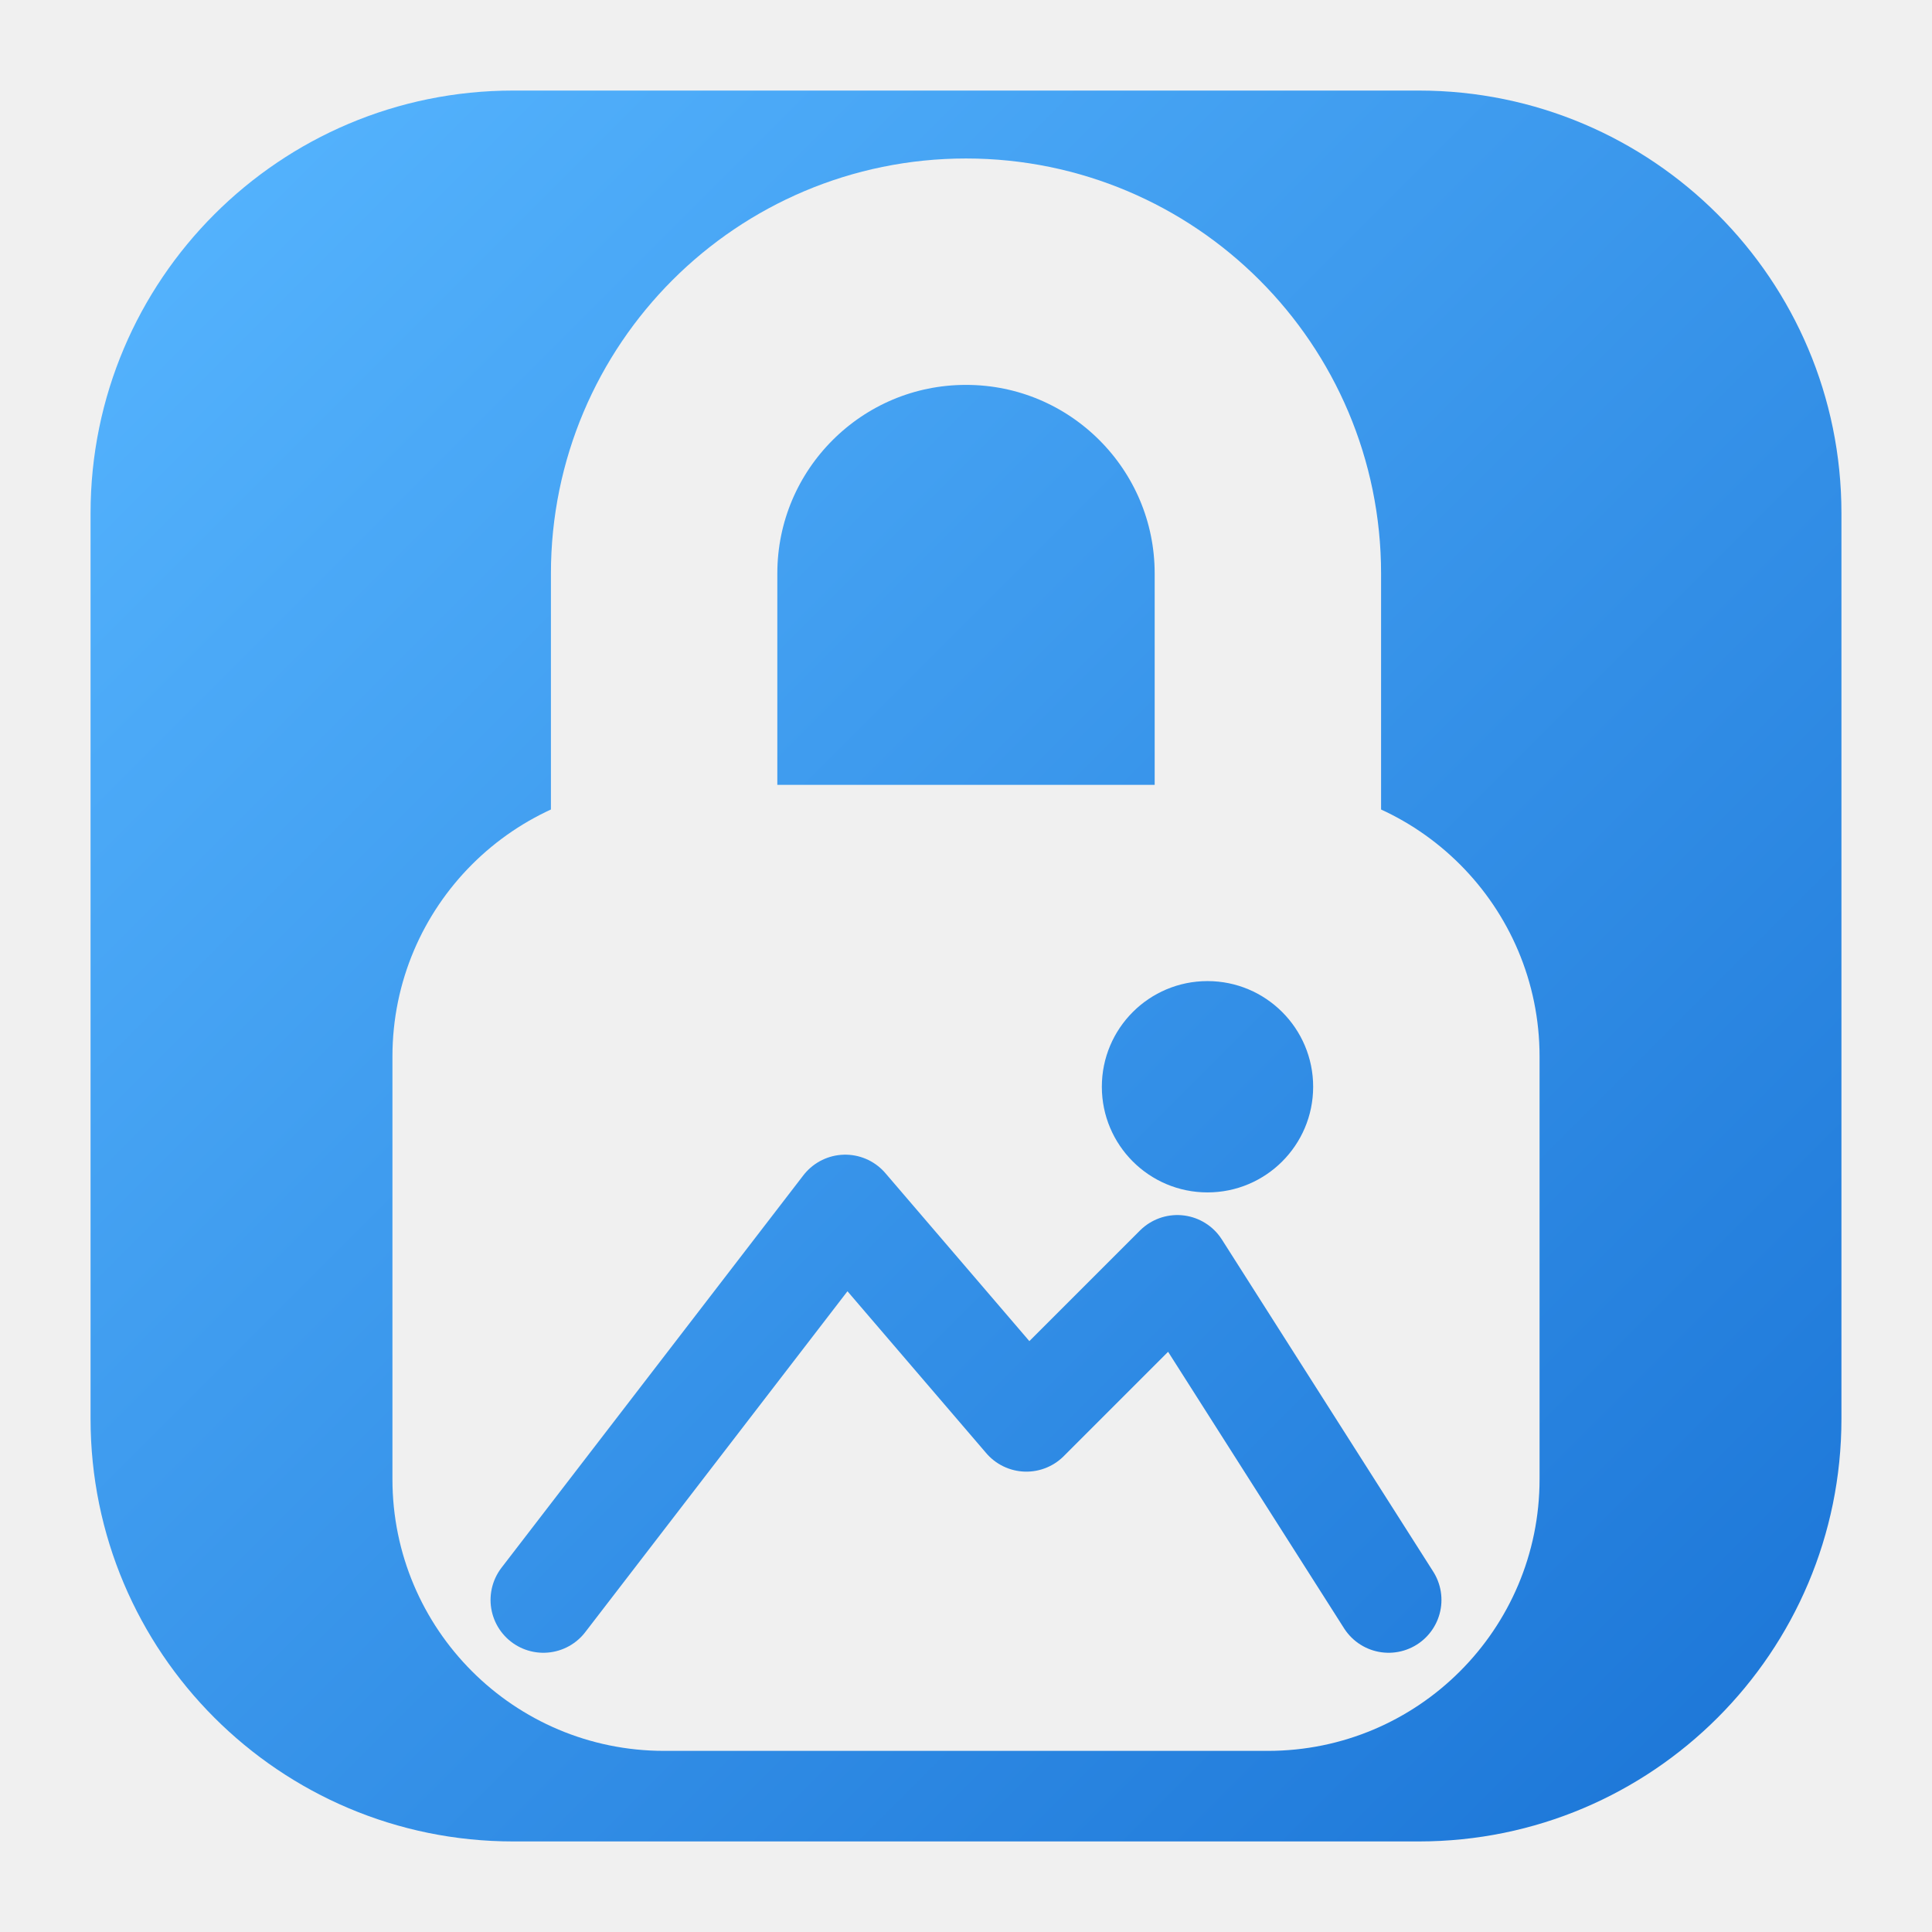
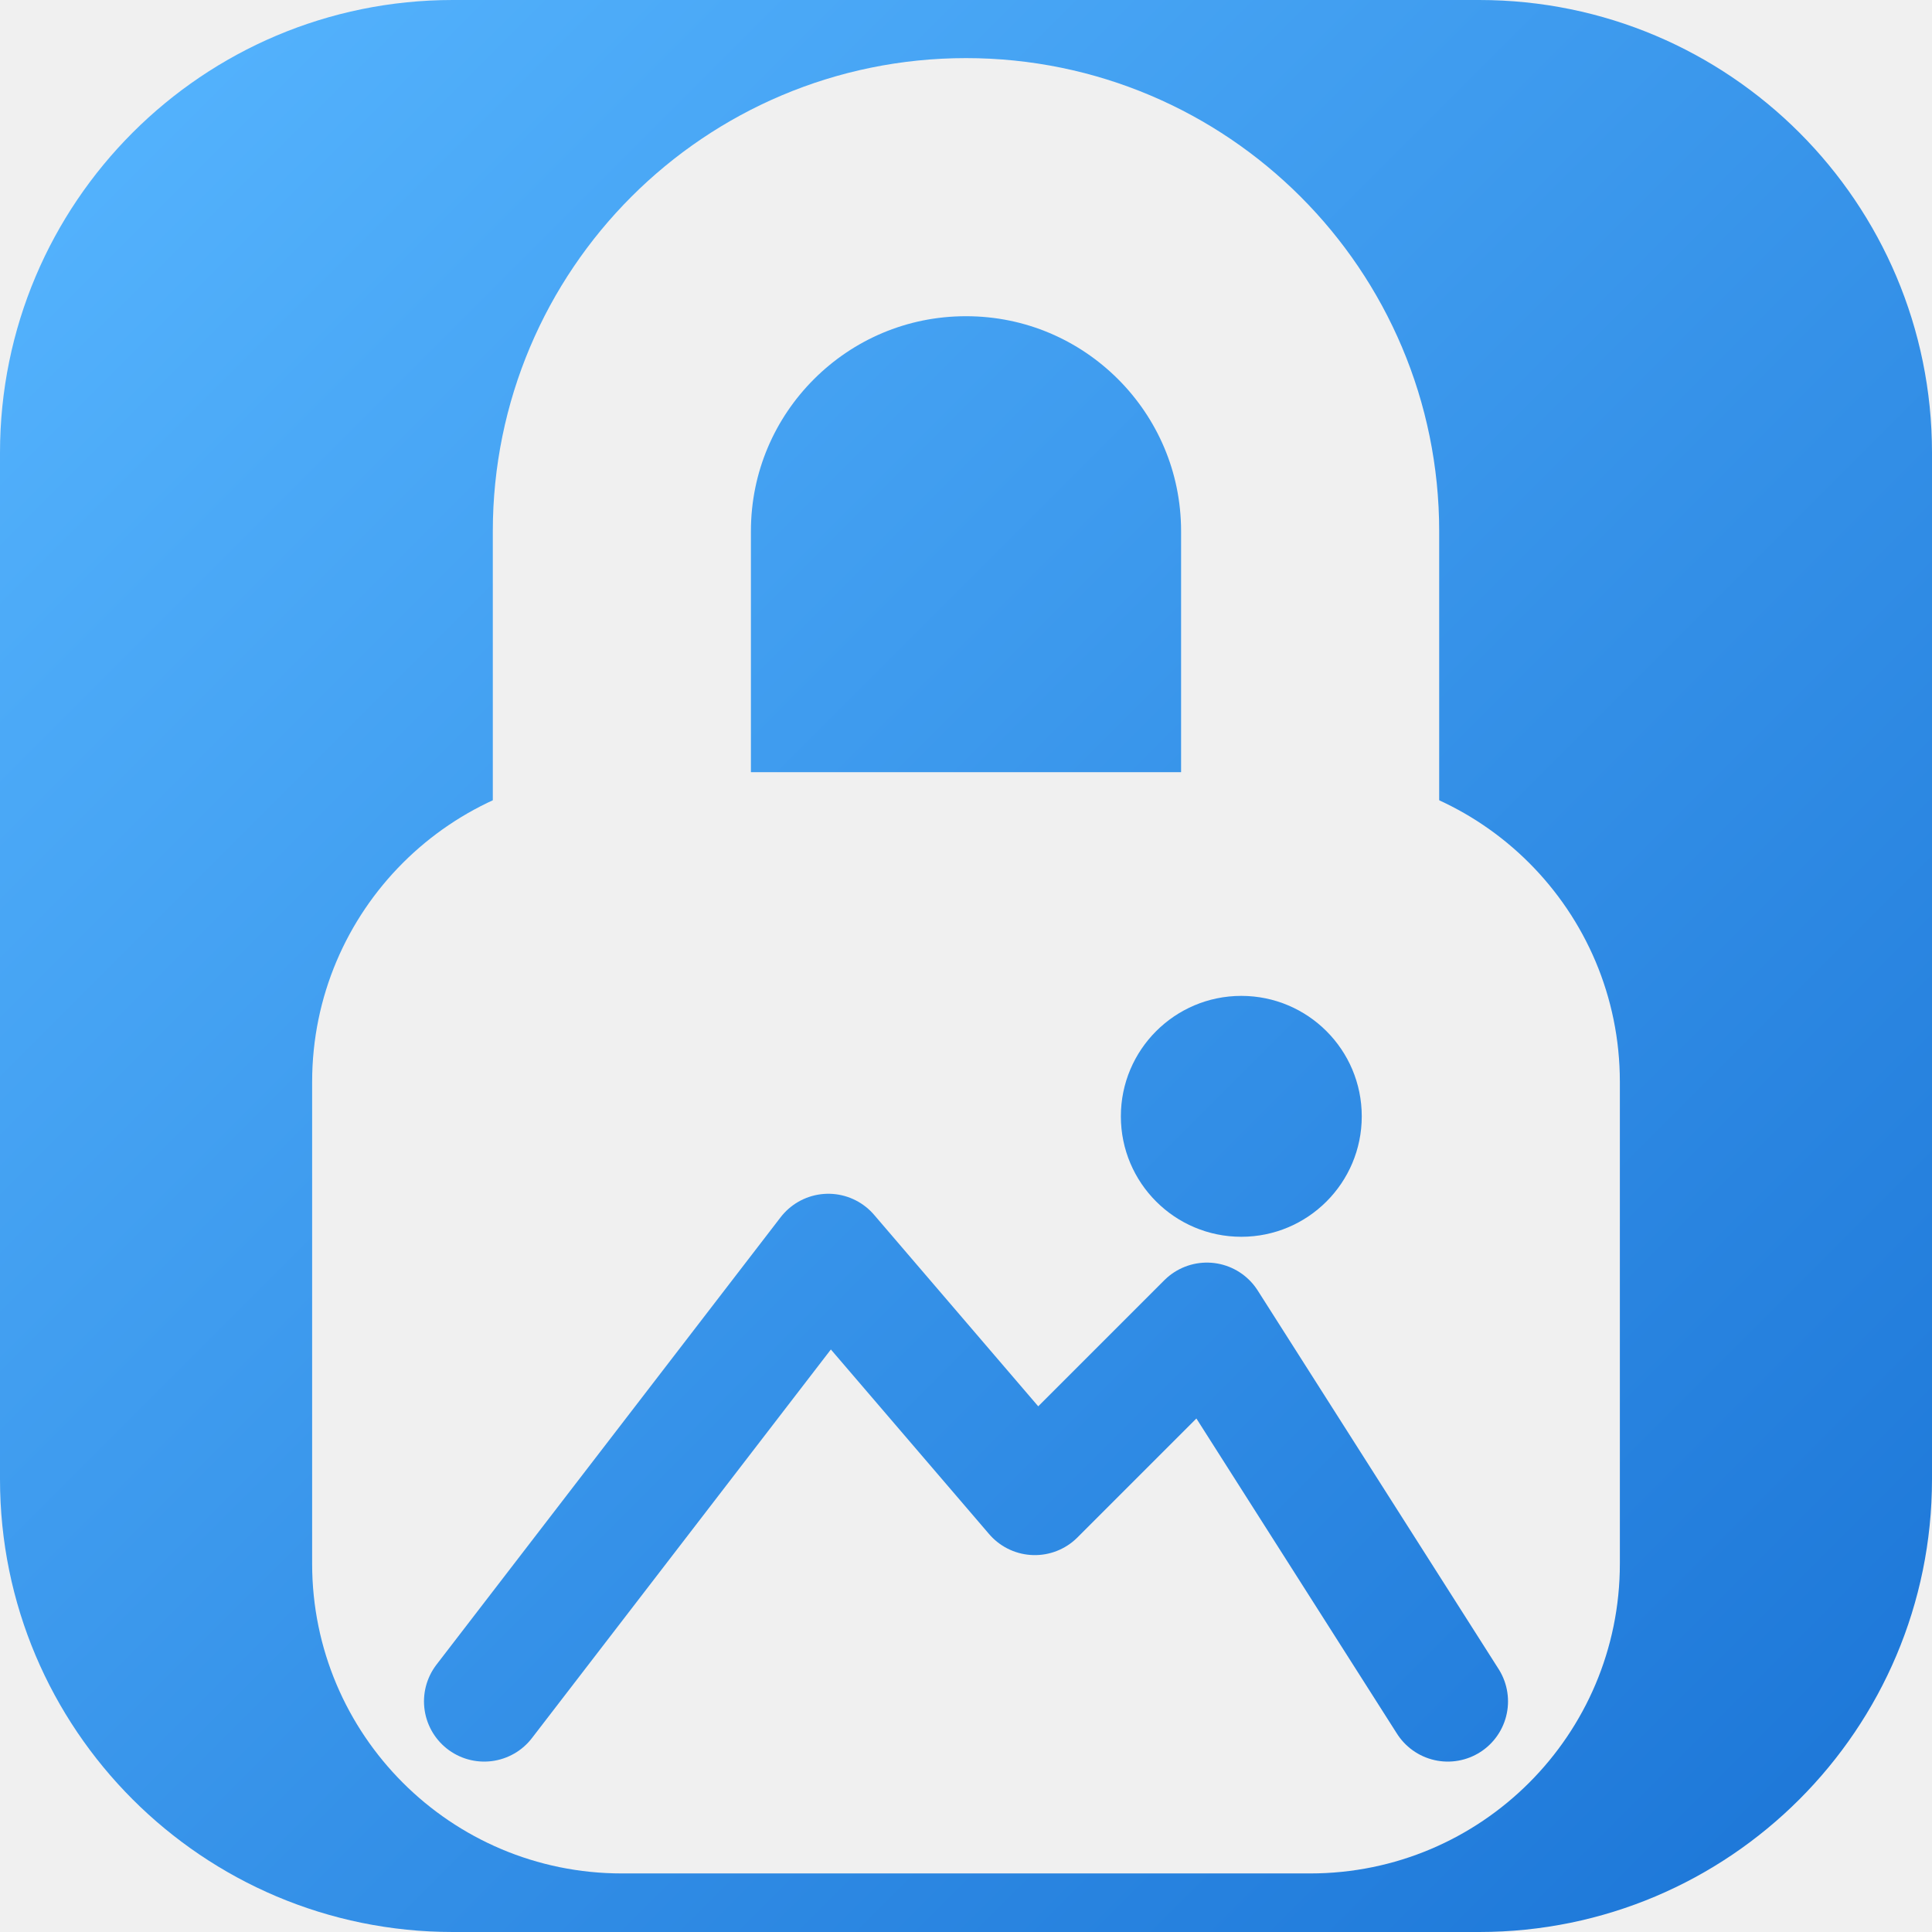
<svg xmlns="http://www.w3.org/2000/svg" width="128" height="128" viewBox="0 0 128 128">
  <defs>
    <linearGradient id="g" x1="0" y1="0" x2="1" y2="1">
      <stop offset="0" stop-color="#57b6ff" />
      <stop offset="1" stop-color="#1a74d6" />
    </linearGradient>
    <mask id="m">
      <rect width="128" height="128" fill="white" />
-       <g fill="black">
-         <rect x="26" y="52" width="76" height="64" rx="18" />
+       <g transform="translate(64 58) scale(1.14) translate(-64 -58)">
+         <g fill="black">
+           <rect x="26" y="52" width="76" height="64" rx="18" />
+         </g>
+         <path d="M44 54 v-16 a20 20 0 0 1 40 0 v16" fill="none" stroke="black" stroke-width="15" stroke-linecap="round" />
+         <circle cx="80" cy="72" r="7" fill="white" />
+         <path d="M36 106 L56 80 L68 94 L78 84 L92 106" fill="none" stroke="white" stroke-width="7" stroke-linecap="round" stroke-linejoin="round" />
      </g>
-       <path d="M44 54 v-16 a20 20 0 0 1 40 0 v16" fill="none" stroke="black" stroke-width="15" stroke-linecap="round" />
-       <circle cx="80" cy="72" r="7" fill="white" />
-       <path d="M36 106 L56 80 L68 94 L78 84 L92 106" fill="none" stroke="white" stroke-width="7" stroke-linecap="round" stroke-linejoin="round" />
    </mask>
  </defs>
-   <rect x="6" y="6" width="116" height="116" rx="28" fill="url(#g)" mask="url(#m)" />
+   <rect x="0" y="0" width="128" height="128" rx="30" fill="url(#g)" mask="url(#m)" />
</svg>
